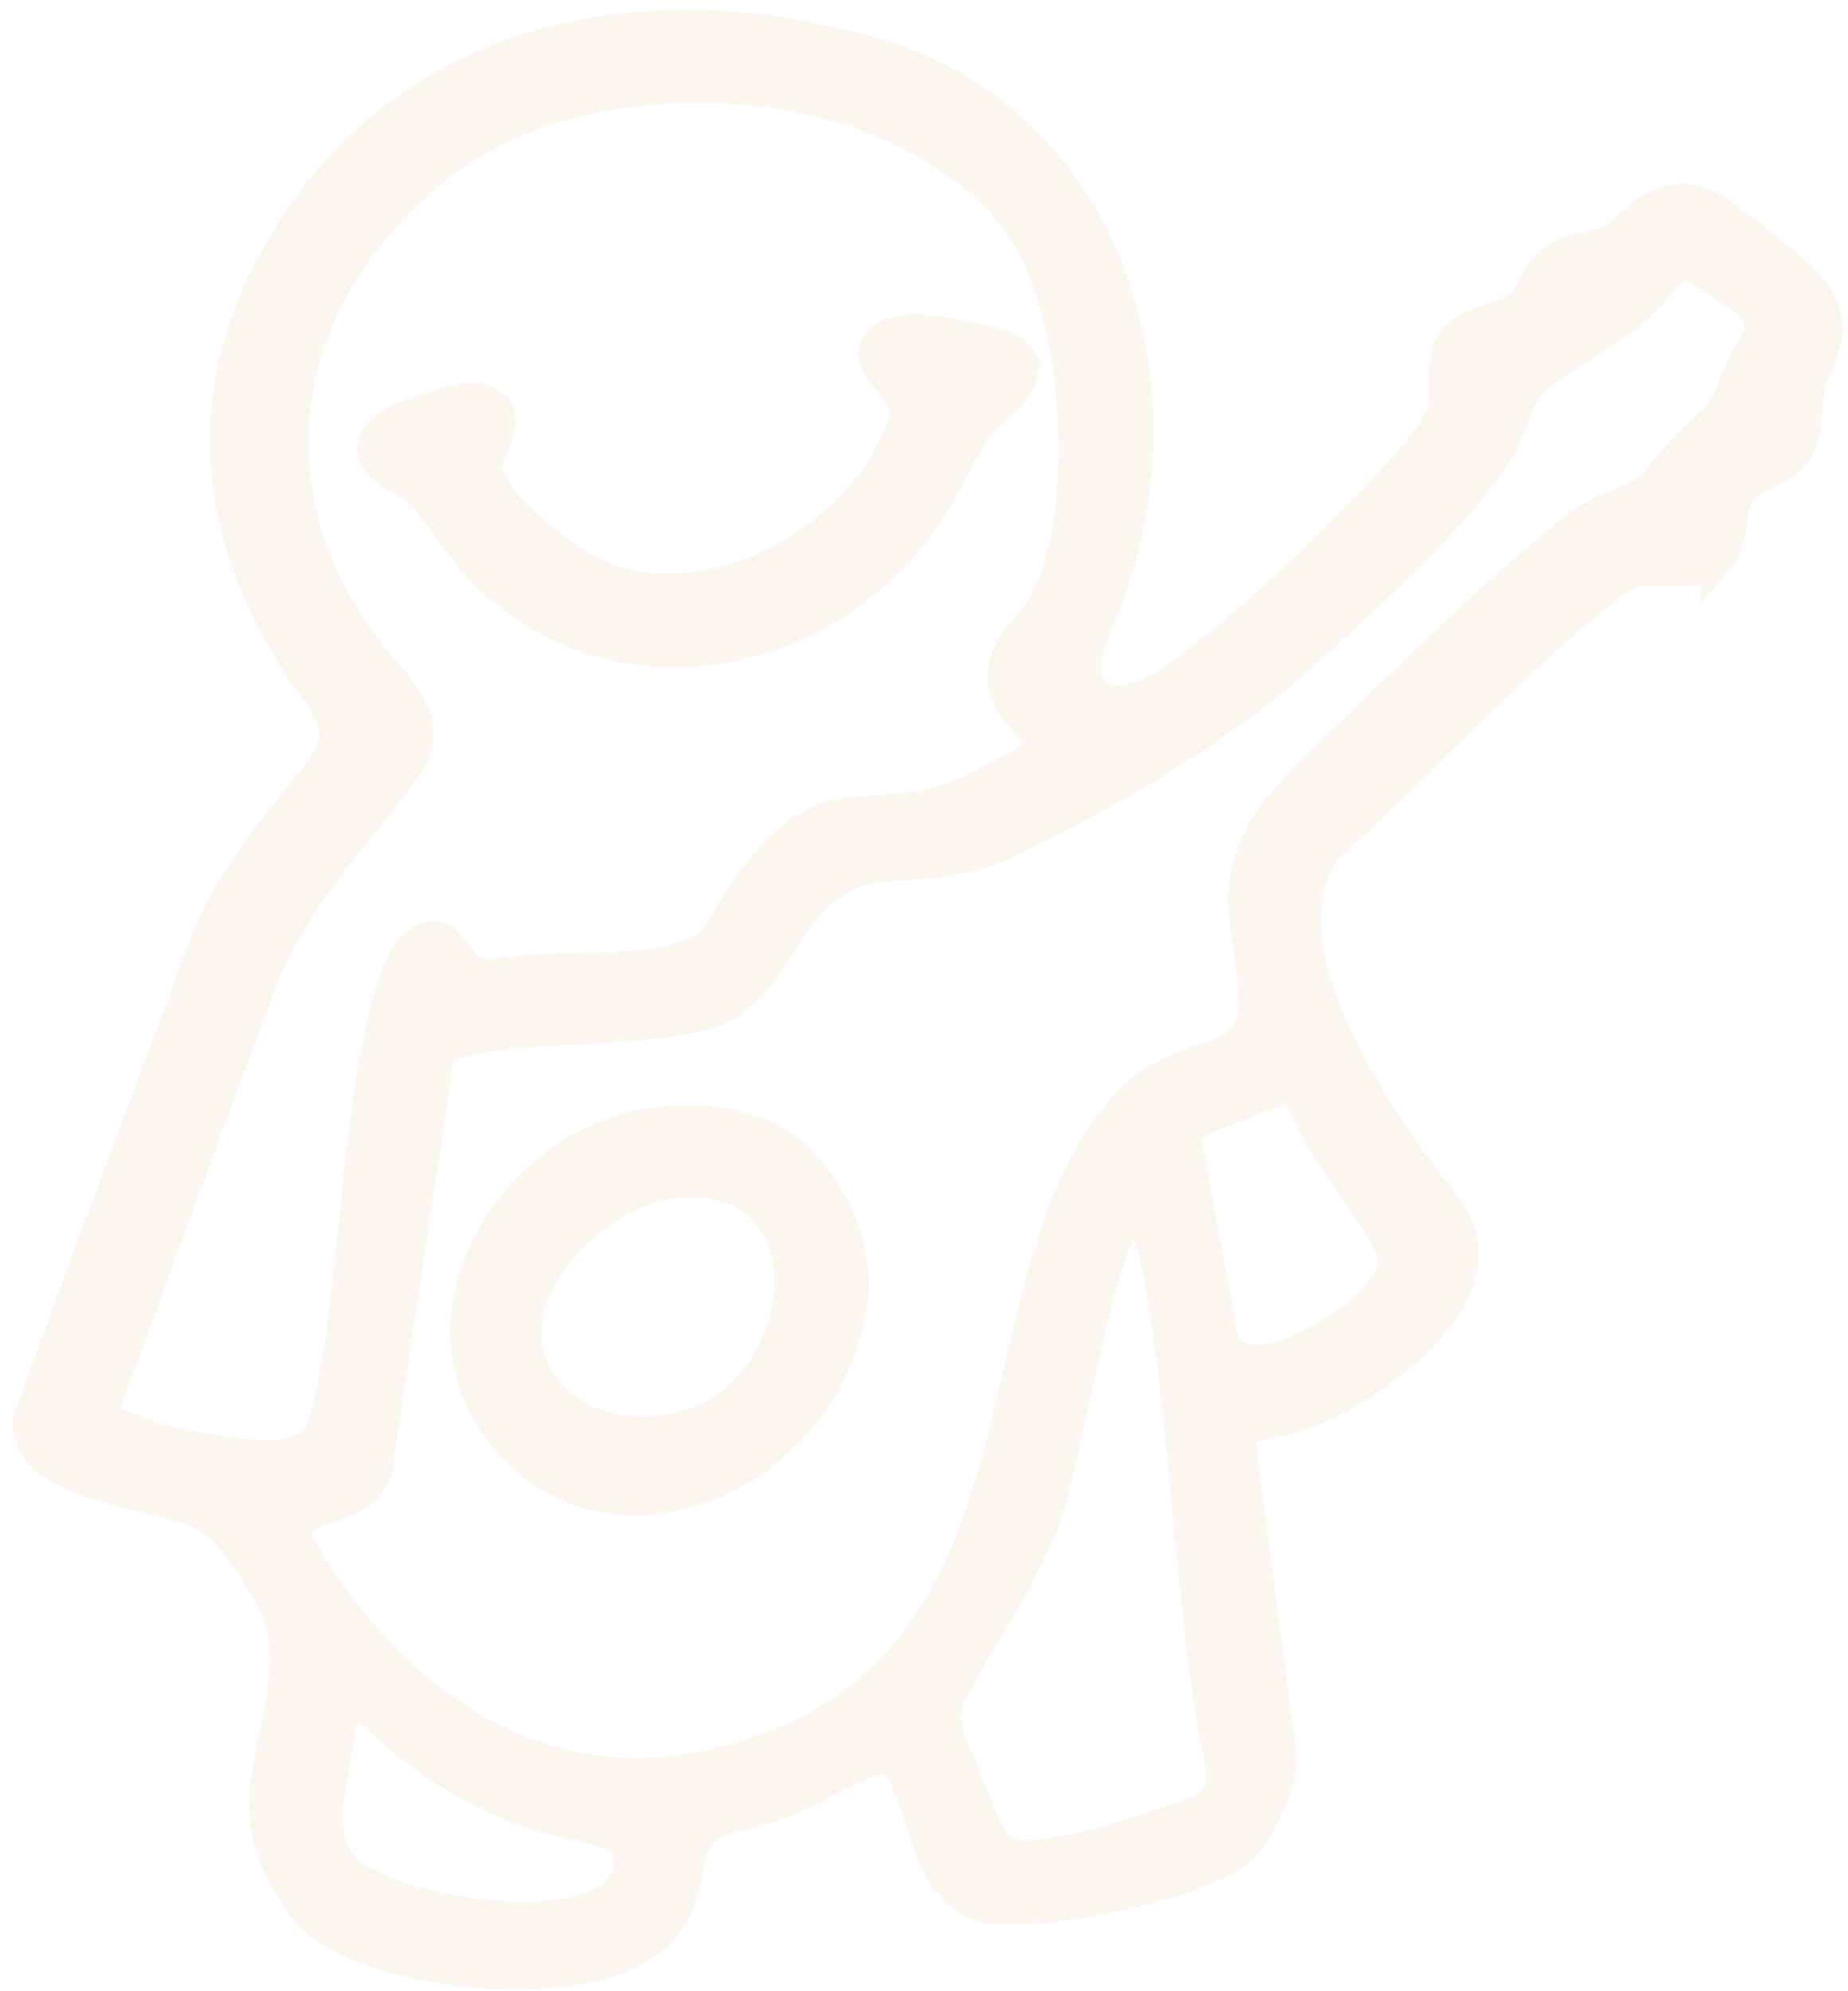
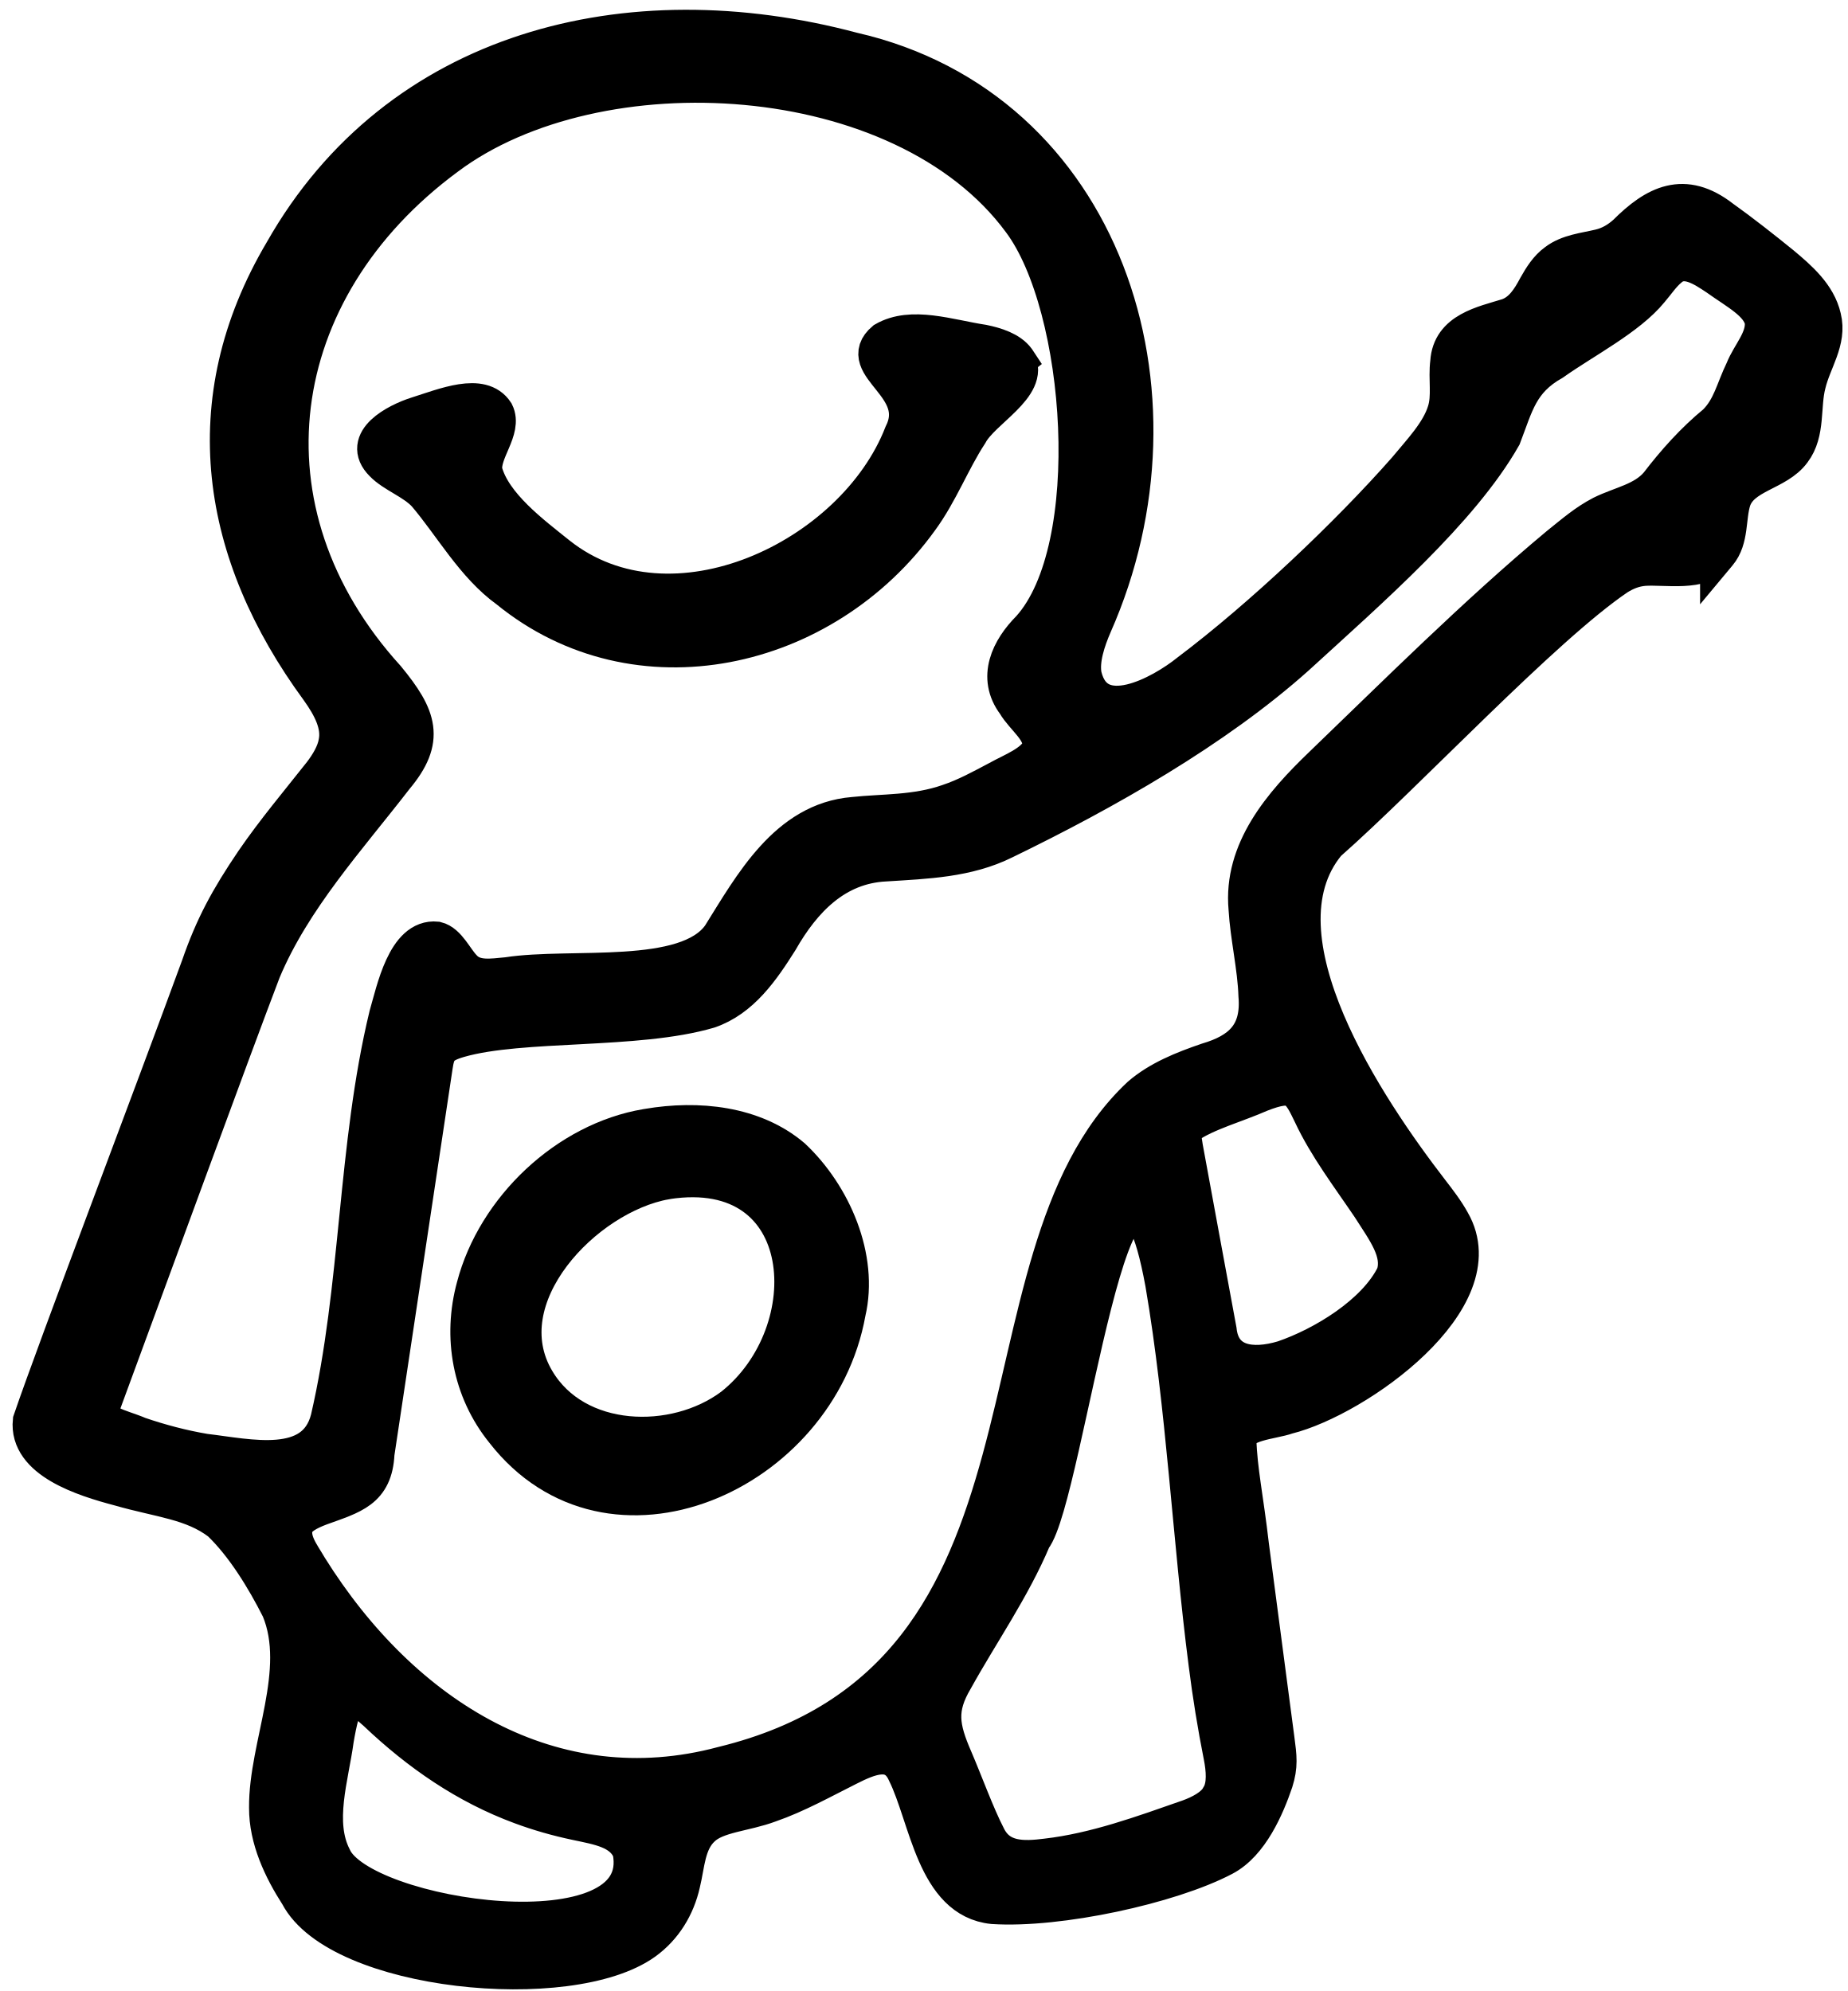
- <svg xmlns="http://www.w3.org/2000/svg" width="103" height="111" viewBox="0 0 103 111" fill="none">
-   <path d="M95.763 30.918C94.855 32.02 92.826 31.576 91.636 31.665C91.091 31.713 90.639 31.894 90.175 32.181C86.028 34.985 78.378 43.195 74.021 47.028C69.728 52.205 76.284 61.875 79.754 66.378C80.181 66.931 80.625 67.508 80.948 68.101C83.441 72.45 75.635 77.989 71.757 78.958C70.898 79.264 69.058 79.317 69.034 80.285C69.078 81.939 69.433 83.545 69.732 86.143C70.079 88.774 70.47 91.76 70.781 94.116C70.93 95.241 71.059 96.226 71.156 96.956C71.289 97.949 71.354 98.453 71.079 99.332C70.603 100.732 69.72 102.802 68.219 103.585C65.225 105.158 59.004 106.506 55.345 106.268C52.077 105.937 51.689 101.334 50.463 98.856C49.801 97.359 48.417 97.985 47.275 98.562C45.863 99.268 44.411 100.083 42.906 100.603C41.522 101.124 39.949 101.16 39.146 101.935C38.306 102.713 38.294 103.956 38.032 105.013C37.738 106.32 37.032 107.482 35.942 108.269C31.762 111.271 18.872 110 16.605 105.667C15.673 104.218 14.874 102.528 14.882 100.777C14.854 97.295 16.996 93.16 15.568 89.718C14.7 87.999 13.558 86.143 12.247 84.892C10.706 83.719 8.919 83.618 6.639 82.96C4.67 82.44 1.483 81.443 1.713 79.212C3.149 75.016 8.435 61.137 11.093 53.871C11.864 51.64 12.699 50.094 14.127 47.988C15.289 46.294 16.629 44.704 17.9 43.094C18.287 42.586 18.658 41.973 18.755 41.376C18.941 40.428 18.456 39.447 17.734 38.443C12.203 30.898 10.775 22.389 15.737 14.001C22.156 2.684 34.994 -0.548 47.53 2.797C61.566 6.004 66.726 21.881 60.989 34.848C60.614 35.715 60.243 36.809 60.416 37.68C61.142 40.633 64.709 38.685 66.25 37.442C70.329 34.368 75.158 29.784 78.346 26.161C79.189 25.14 80.189 24.108 80.553 22.942C80.831 22.082 80.601 21.134 80.722 20.182C80.835 18.399 82.671 18.06 84.043 17.632C84.821 17.362 85.257 16.656 85.628 15.958C85.915 15.449 86.241 14.925 86.718 14.582C87.411 14.05 88.339 13.973 89.158 13.775C89.715 13.646 90.183 13.368 90.607 12.988C92.261 11.33 93.879 10.507 95.997 12.153C97.054 12.904 98.349 13.924 99.33 14.723C100.298 15.53 101.343 16.438 101.629 17.697C101.956 19.016 101.081 20.126 100.774 21.417C100.451 22.651 100.758 24.116 99.947 25.185C99.071 26.387 97.086 26.448 96.598 27.896C96.296 28.86 96.493 30.063 95.803 30.882L95.763 30.93V30.918ZM57.971 41.702C58.149 40.775 57.043 40.056 56.571 39.241C55.458 37.761 56.236 36.179 57.386 35.025C61.417 30.555 60.432 17.104 56.874 12.351C50.289 3.414 33.308 2.494 24.936 8.76C14.886 16.172 13.159 28.517 21.583 37.789C23.366 39.955 23.826 41.242 22.043 43.365C19.388 46.802 16.338 50.119 14.656 54.133C12.945 58.611 8.184 71.639 5.695 78.389C5.372 79.377 6.671 79.522 7.757 79.99C8.951 80.398 10.173 80.721 11.416 80.931C13.869 81.217 17.52 82.129 18.307 79.107C20.014 71.736 19.8 63.925 21.571 56.602C21.966 55.259 22.572 52.2 24.335 52.378C24.984 52.535 25.372 53.459 25.844 53.943C26.461 54.621 27.417 54.44 28.281 54.363C31.843 53.806 38.258 54.823 40.134 52.152C41.897 49.34 43.842 45.737 47.57 45.431C49.22 45.253 51.048 45.346 52.855 44.712C53.824 44.389 54.707 43.901 55.615 43.421C56.438 42.961 57.6 42.546 57.963 41.751L57.979 41.707L57.971 41.702ZM98.248 17.878C98.022 16.894 96.836 16.301 95.682 15.474C94.932 14.977 93.903 14.271 93.088 14.981C92.677 15.316 92.366 15.796 92.011 16.208C90.78 17.721 88.311 18.98 86.576 20.21C84.74 21.247 84.49 22.542 83.792 24.358C81.456 28.469 76.405 32.859 72.278 36.635C67.755 40.682 61.647 44.155 55.99 46.899C53.92 47.928 51.637 47.996 49.353 48.142C46.59 48.275 44.782 50.175 43.479 52.459C42.474 54.052 41.337 55.715 39.513 56.336C35.495 57.514 29.092 56.961 25.61 57.958C24.541 58.268 24.367 58.563 24.234 59.467C23.721 62.864 21.636 76.743 20.99 81.031C20.889 83.113 19.671 83.396 17.859 84.053C17.206 84.3 16.661 84.59 16.475 85.018C16.185 85.861 16.831 86.632 17.254 87.37C22.467 95.717 30.838 100.894 40.271 98.368C60.396 93.47 53.634 70.316 63.531 61.052C64.58 60.145 65.939 59.6 67.299 59.136C69.147 58.591 70.212 57.631 70.03 55.497C69.978 53.927 69.57 52.229 69.478 50.659C69.183 47.403 71.402 44.821 73.666 42.647C77.688 38.777 82.263 34.206 86.855 30.377C87.766 29.647 88.372 29.114 89.271 28.642C90.357 28.106 91.599 27.916 92.398 26.976C93.346 25.738 94.407 24.552 95.622 23.555C96.457 22.724 96.622 21.743 97.167 20.622C97.518 19.734 98.337 18.911 98.252 17.931L98.244 17.878H98.248ZM72.177 60.782C71.773 60.516 71.156 60.649 70.272 60.992C68.953 61.577 67.23 62.045 66.202 62.767C65.867 63.09 65.996 63.554 66.056 63.981C66.456 66.152 67.513 71.909 67.932 74.157C68.13 76.016 69.768 76.267 71.535 75.734C73.734 74.984 76.655 73.221 77.708 71.066C78.112 69.816 77.196 68.641 76.341 67.298C75.207 65.619 73.932 63.949 73.085 62.138C72.855 61.674 72.592 61.06 72.217 60.806L72.177 60.778V60.782ZM67.969 100.103C68.312 99.522 68.227 98.634 68.086 97.916C67.747 96.214 67.469 94.487 67.251 92.768C66.351 85.788 66.012 78.433 64.834 71.55C62.341 57.982 59.428 83.481 57.596 85.796C56.438 88.548 54.679 91.053 53.243 93.644C52.282 95.27 52.452 96.286 53.23 98.07C53.775 99.34 54.457 101.213 55.054 102.362C55.708 103.714 57.051 103.661 58.326 103.5C61.049 103.185 63.672 102.221 66.25 101.321C66.896 101.087 67.63 100.712 67.941 100.16L67.969 100.107V100.103ZM19.602 94.692C19.138 94.672 18.868 96.133 18.723 96.98C18.436 99.106 17.593 101.588 18.594 103.54C20.107 106.994 36.394 109.391 35.135 103.177C34.659 102.052 33.376 101.866 32.117 101.596C31.044 101.37 30.015 101.075 29.027 100.708C25.973 99.579 23.346 97.763 20.966 95.504C20.579 95.177 20.127 94.676 19.634 94.684H19.598L19.602 94.692Z" fill="#F9F7F0" stroke="#F9F7F0" stroke-width="2" stroke-miterlimit="10" />
-   <path d="M56.728 20.085C57.503 21.546 54.76 22.877 54.062 24.192C53.085 25.681 52.404 27.489 51.318 28.969C45.952 36.433 35.482 38.769 28.297 32.907C26.401 31.543 25.178 29.3 23.698 27.561C23.016 26.835 21.926 26.476 21.317 25.843C20.022 24.551 22.112 23.478 23.225 23.123C24.791 22.627 26.849 21.764 27.643 22.986C28.128 23.958 26.857 25.189 27.002 26.27C27.502 28.146 29.665 29.74 31.129 30.918C37.455 35.933 47.598 31.071 50.277 24.192C51.617 21.538 47.542 20.416 49.281 18.947C50.818 18.06 52.871 18.802 54.8 19.097C55.486 19.238 56.305 19.488 56.704 20.037L56.733 20.081L56.728 20.085Z" fill="#F9F7F0" stroke="#F9F7F0" stroke-width="2" stroke-miterlimit="10" />
-   <path d="M36.116 62.807C38.888 62.335 42.018 62.638 44.197 64.493C46.452 66.616 47.973 70.118 47.255 73.176C45.625 82.225 33.969 87.406 28.063 79.817C26.199 77.513 25.678 74.523 26.441 71.731C27.583 67.362 31.577 63.565 36.039 62.819L36.116 62.807ZM37.1 65.877C32.598 66.684 27.187 72.341 29.923 76.94C32.105 80.632 37.601 80.785 40.808 78.384C46.005 74.277 45.432 64.594 37.181 65.861L37.096 65.873L37.1 65.877Z" fill="#F9F7F0" stroke="#F9F7F0" stroke-width="2" stroke-miterlimit="10" />
+ <svg xmlns="http://www.w3.org/2000/svg" fill="currentColor" height="111" viewBox="0 0 103 111" width="103">
+   <path d="M95.763 30.918C94.855 32.02 92.826 31.576 91.636 31.665C91.091 31.713 90.639 31.894 90.175 32.181C86.028 34.985 78.378 43.195 74.021 47.028C69.728 52.205 76.284 61.875 79.754 66.378C80.181 66.931 80.625 67.508 80.948 68.101C83.441 72.45 75.635 77.989 71.757 78.958C70.898 79.264 69.058 79.317 69.034 80.285C69.078 81.939 69.433 83.545 69.732 86.143C70.079 88.774 70.47 91.76 70.781 94.116C70.93 95.241 71.059 96.226 71.156 96.956C71.289 97.949 71.354 98.453 71.079 99.332C70.603 100.732 69.72 102.802 68.219 103.585C65.225 105.158 59.004 106.506 55.345 106.268C52.077 105.937 51.689 101.334 50.463 98.856C49.801 97.359 48.417 97.985 47.275 98.562C45.863 99.268 44.411 100.083 42.906 100.603C41.522 101.124 39.949 101.16 39.146 101.935C38.306 102.713 38.294 103.956 38.032 105.013C37.738 106.32 37.032 107.482 35.942 108.269C31.762 111.271 18.872 110 16.605 105.667C15.673 104.218 14.874 102.528 14.882 100.777C14.854 97.295 16.996 93.16 15.568 89.718C14.7 87.999 13.558 86.143 12.247 84.892C10.706 83.719 8.919 83.618 6.639 82.96C4.67 82.44 1.483 81.443 1.713 79.212C3.149 75.016 8.435 61.137 11.093 53.871C11.864 51.64 12.699 50.094 14.127 47.988C15.289 46.294 16.629 44.704 17.9 43.094C18.287 42.586 18.658 41.973 18.755 41.376C18.941 40.428 18.456 39.447 17.734 38.443C12.203 30.898 10.775 22.389 15.737 14.001C22.156 2.684 34.994 -0.548 47.53 2.797C61.566 6.004 66.726 21.881 60.989 34.848C60.614 35.715 60.243 36.809 60.416 37.68C61.142 40.633 64.709 38.685 66.25 37.442C70.329 34.368 75.158 29.784 78.346 26.161C79.189 25.14 80.189 24.108 80.553 22.942C80.831 22.082 80.601 21.134 80.722 20.182C80.835 18.399 82.671 18.06 84.043 17.632C84.821 17.362 85.257 16.656 85.628 15.958C85.915 15.449 86.241 14.925 86.718 14.582C87.411 14.05 88.339 13.973 89.158 13.775C89.715 13.646 90.183 13.368 90.607 12.988C92.261 11.33 93.879 10.507 95.997 12.153C97.054 12.904 98.349 13.924 99.33 14.723C100.298 15.53 101.343 16.438 101.629 17.697C101.956 19.016 101.081 20.126 100.774 21.417C100.451 22.651 100.758 24.116 99.947 25.185C99.071 26.387 97.086 26.448 96.598 27.896C96.296 28.86 96.493 30.063 95.803 30.882L95.763 30.93V30.918ZM57.971 41.702C58.149 40.775 57.043 40.056 56.571 39.241C55.458 37.761 56.236 36.179 57.386 35.025C61.417 30.555 60.432 17.104 56.874 12.351C50.289 3.414 33.308 2.494 24.936 8.76C14.886 16.172 13.159 28.517 21.583 37.789C23.366 39.955 23.826 41.242 22.043 43.365C19.388 46.802 16.338 50.119 14.656 54.133C12.945 58.611 8.184 71.639 5.695 78.389C5.372 79.377 6.671 79.522 7.757 79.99C8.951 80.398 10.173 80.721 11.416 80.931C13.869 81.217 17.52 82.129 18.307 79.107C20.014 71.736 19.8 63.925 21.571 56.602C21.966 55.259 22.572 52.2 24.335 52.378C24.984 52.535 25.372 53.459 25.844 53.943C26.461 54.621 27.417 54.44 28.281 54.363C31.843 53.806 38.258 54.823 40.134 52.152C41.897 49.34 43.842 45.737 47.57 45.431C49.22 45.253 51.048 45.346 52.855 44.712C53.824 44.389 54.707 43.901 55.615 43.421C56.438 42.961 57.6 42.546 57.963 41.751L57.979 41.707L57.971 41.702ZM98.248 17.878C98.022 16.894 96.836 16.301 95.682 15.474C94.932 14.977 93.903 14.271 93.088 14.981C92.677 15.316 92.366 15.796 92.011 16.208C90.78 17.721 88.311 18.98 86.576 20.21C84.74 21.247 84.49 22.542 83.792 24.358C81.456 28.469 76.405 32.859 72.278 36.635C67.755 40.682 61.647 44.155 55.99 46.899C53.92 47.928 51.637 47.996 49.353 48.142C46.59 48.275 44.782 50.175 43.479 52.459C42.474 54.052 41.337 55.715 39.513 56.336C35.495 57.514 29.092 56.961 25.61 57.958C24.541 58.268 24.367 58.563 24.234 59.467C23.721 62.864 21.636 76.743 20.99 81.031C20.889 83.113 19.671 83.396 17.859 84.053C17.206 84.3 16.661 84.59 16.475 85.018C16.185 85.861 16.831 86.632 17.254 87.37C22.467 95.717 30.838 100.894 40.271 98.368C60.396 93.47 53.634 70.316 63.531 61.052C64.58 60.145 65.939 59.6 67.299 59.136C69.147 58.591 70.212 57.631 70.03 55.497C69.978 53.927 69.57 52.229 69.478 50.659C69.183 47.403 71.402 44.821 73.666 42.647C77.688 38.777 82.263 34.206 86.855 30.377C87.766 29.647 88.372 29.114 89.271 28.642C90.357 28.106 91.599 27.916 92.398 26.976C93.346 25.738 94.407 24.552 95.622 23.555C96.457 22.724 96.622 21.743 97.167 20.622C97.518 19.734 98.337 18.911 98.252 17.931L98.244 17.878H98.248ZM72.177 60.782C71.773 60.516 71.156 60.649 70.272 60.992C68.953 61.577 67.23 62.045 66.202 62.767C65.867 63.09 65.996 63.554 66.056 63.981C66.456 66.152 67.513 71.909 67.932 74.157C68.13 76.016 69.768 76.267 71.535 75.734C73.734 74.984 76.655 73.221 77.708 71.066C78.112 69.816 77.196 68.641 76.341 67.298C75.207 65.619 73.932 63.949 73.085 62.138C72.855 61.674 72.592 61.06 72.217 60.806L72.177 60.778V60.782ZM67.969 100.103C68.312 99.522 68.227 98.634 68.086 97.916C67.747 96.214 67.469 94.487 67.251 92.768C66.351 85.788 66.012 78.433 64.834 71.55C62.341 57.982 59.428 83.481 57.596 85.796C56.438 88.548 54.679 91.053 53.243 93.644C52.282 95.27 52.452 96.286 53.23 98.07C53.775 99.34 54.457 101.213 55.054 102.362C55.708 103.714 57.051 103.661 58.326 103.5C61.049 103.185 63.672 102.221 66.25 101.321C66.896 101.087 67.63 100.712 67.941 100.16L67.969 100.107V100.103ZM19.602 94.692C19.138 94.672 18.868 96.133 18.723 96.98C18.436 99.106 17.593 101.588 18.594 103.54C20.107 106.994 36.394 109.391 35.135 103.177C34.659 102.052 33.376 101.866 32.117 101.596C31.044 101.37 30.015 101.075 29.027 100.708C25.973 99.579 23.346 97.763 20.966 95.504C20.579 95.177 20.127 94.676 19.634 94.684H19.598L19.602 94.692Z" fill="currentColor" stroke="currentColor" stroke-miterlimit="10" stroke-width="2" />
+   <path d="M56.728 20.085C57.503 21.546 54.76 22.877 54.062 24.192C53.085 25.681 52.404 27.489 51.318 28.969C45.952 36.433 35.482 38.769 28.297 32.907C26.401 31.543 25.178 29.3 23.698 27.561C23.016 26.835 21.926 26.476 21.317 25.843C20.022 24.551 22.112 23.478 23.225 23.123C24.791 22.627 26.849 21.764 27.643 22.986C28.128 23.958 26.857 25.189 27.002 26.27C27.502 28.146 29.665 29.74 31.129 30.918C37.455 35.933 47.598 31.071 50.277 24.192C51.617 21.538 47.542 20.416 49.281 18.947C50.818 18.06 52.871 18.802 54.8 19.097C55.486 19.238 56.305 19.488 56.704 20.037L56.733 20.081L56.728 20.085Z" fill="currentColor" stroke="currentColor" stroke-miterlimit="10" stroke-width="2" />
+   <path d="M36.116 62.807C38.888 62.335 42.018 62.638 44.197 64.493C46.452 66.616 47.973 70.118 47.255 73.176C45.625 82.225 33.969 87.406 28.063 79.817C26.199 77.513 25.678 74.523 26.441 71.731C27.583 67.362 31.577 63.565 36.039 62.819L36.116 62.807ZM37.1 65.877C32.598 66.684 27.187 72.341 29.923 76.94C32.105 80.632 37.601 80.785 40.808 78.384C46.005 74.277 45.432 64.594 37.181 65.861L37.096 65.873L37.1 65.877Z" fill="currentColor" stroke="currentColor" stroke-miterlimit="10" stroke-width="2" />
</svg>
